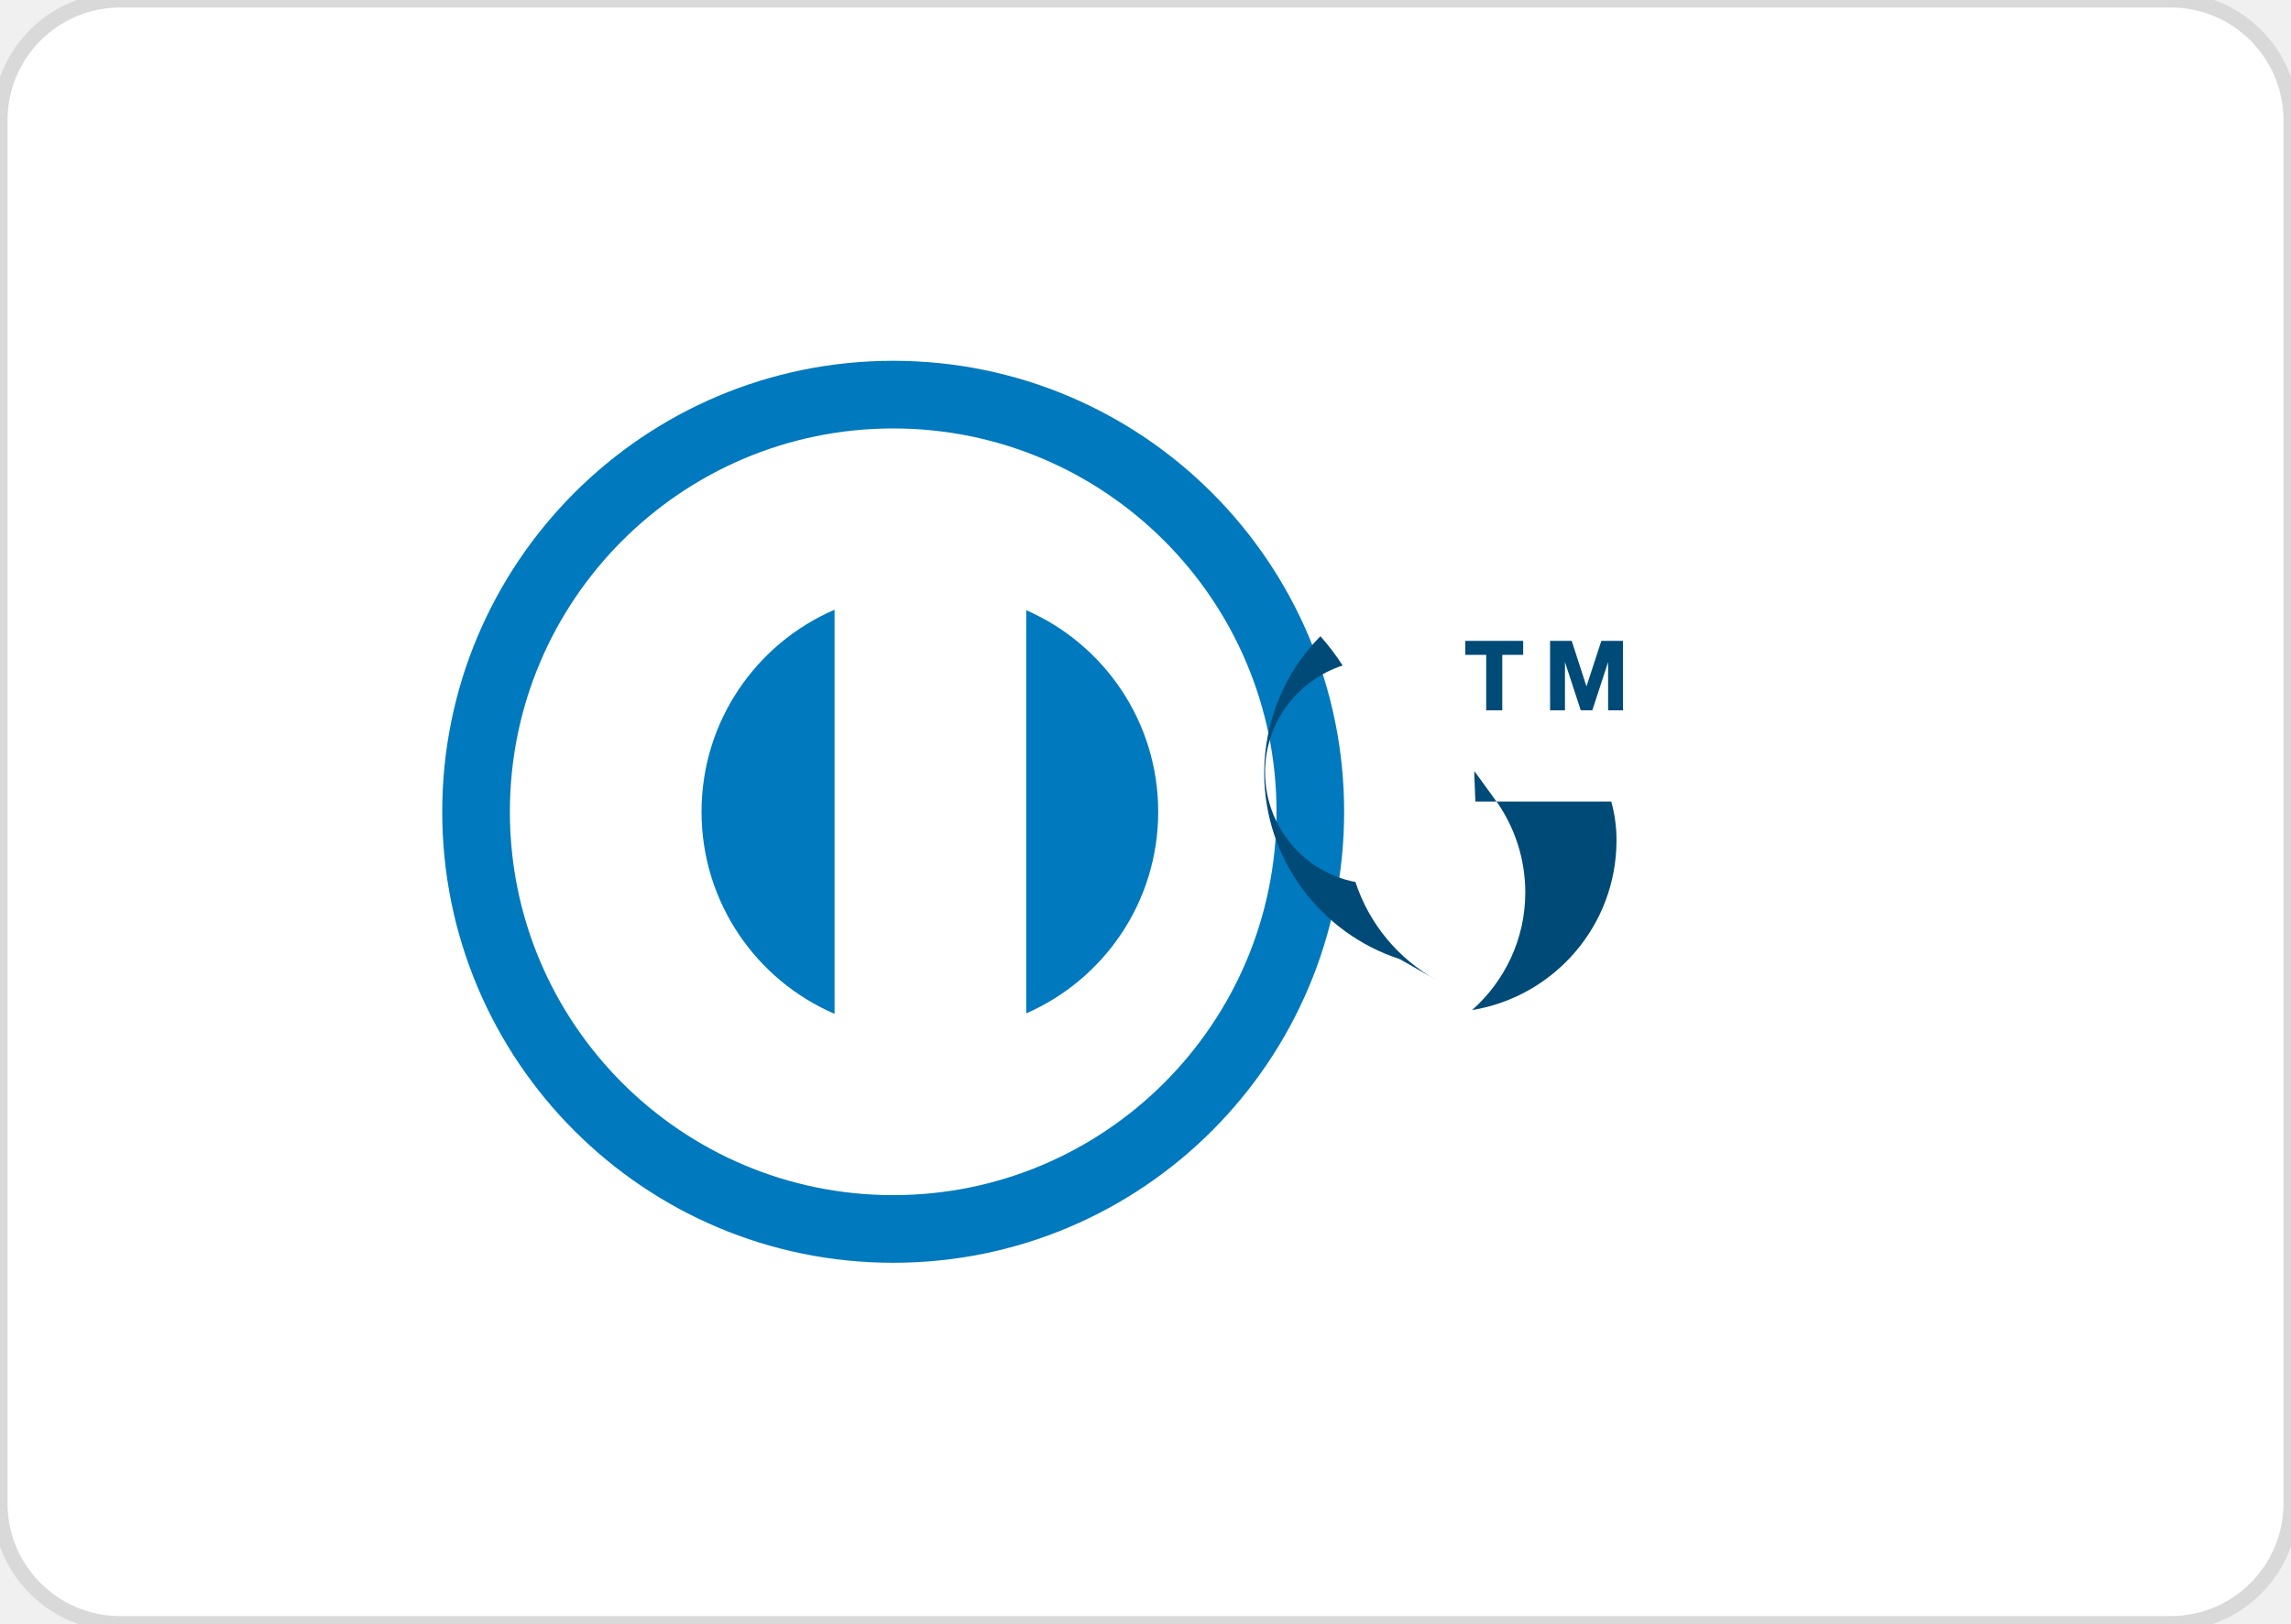
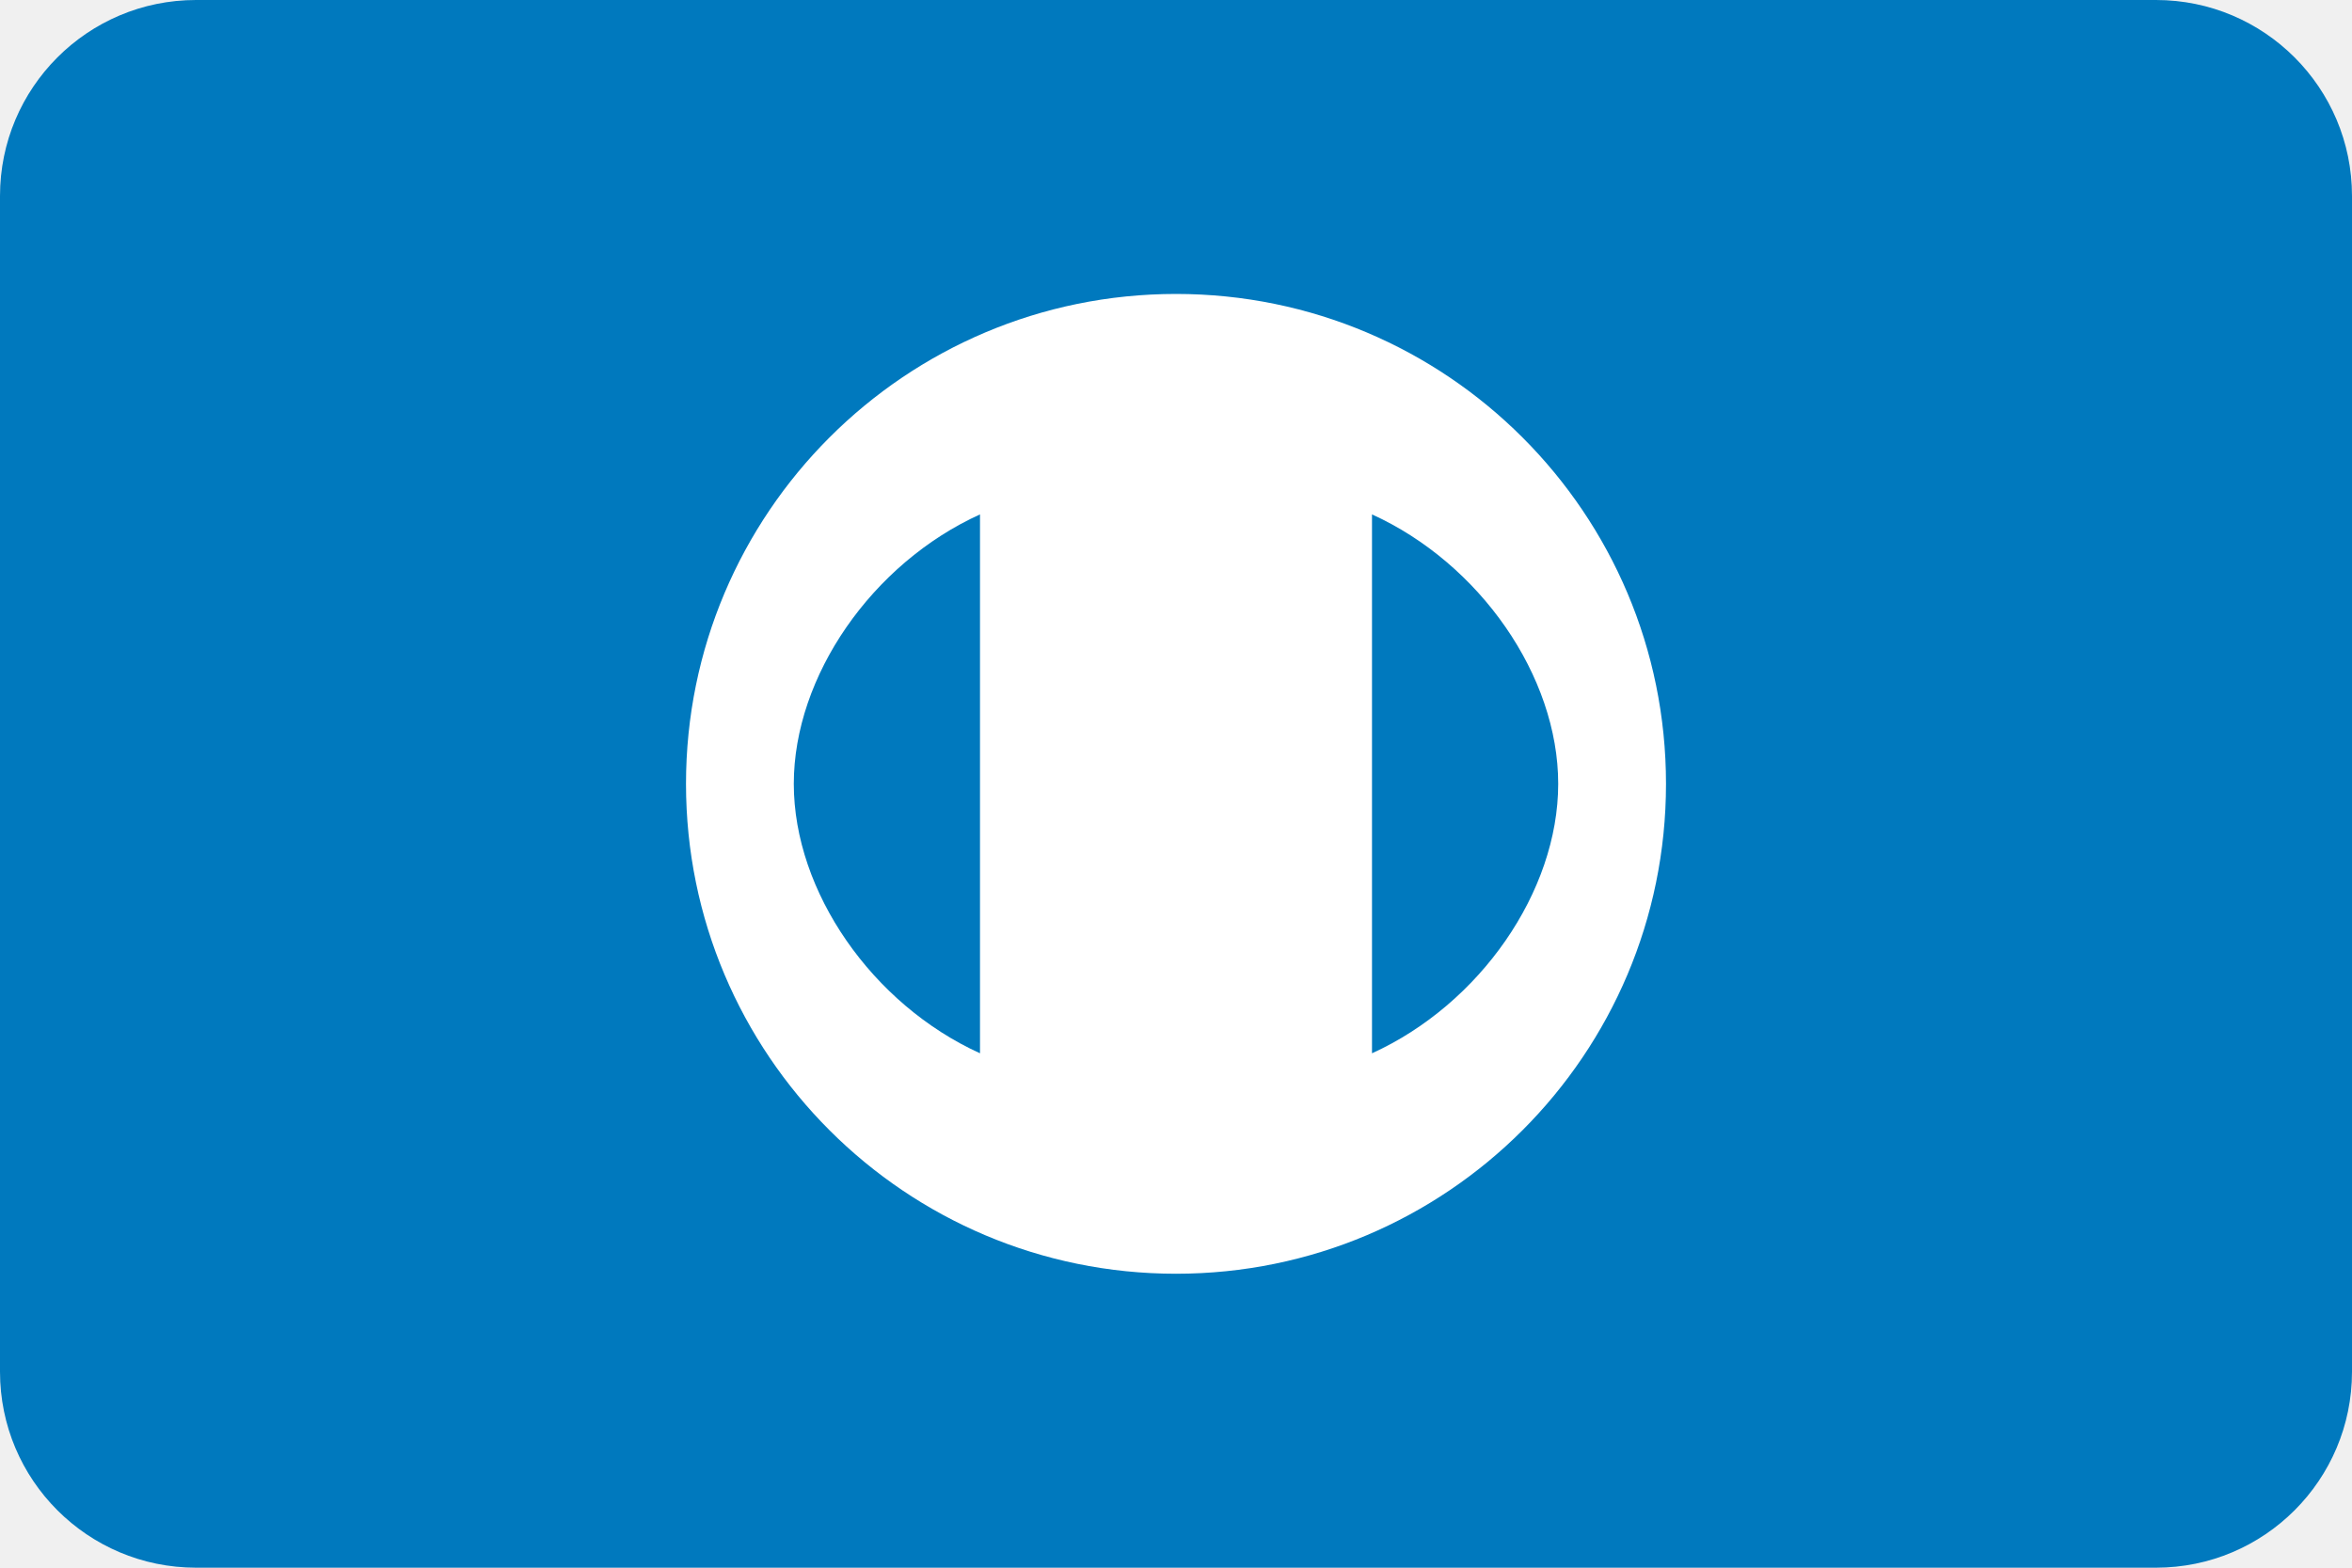
- <svg xmlns="http://www.w3.org/2000/svg" viewBox="0 0 152.41 108" fill="none">
-   <rect width="152.41" height="108" rx="8" fill="#FFF" stroke="#D9D9D9" />
-   <path fill="#0079BE" d="M89.42 54c0 16.57-13.43 30-30 30-16.57 0-30-13.43-30-30s13.43-30 30-30c16.57 0 30 13.43 30 30z" />
-   <path fill="#FFF" d="M59.42 28.5c-14.08 0-25.5 11.42-25.5 25.5s11.42 25.5 25.5 25.5 25.5-11.42 25.5-25.5-11.42-25.5-25.5-25.5z" />
-   <path fill="#0079BE" d="M46.67 54c0-6.02 3.64-11.2 8.85-13.44v26.88c-5.21-2.24-8.85-7.42-8.85-13.44zm21.6 13.41V40.59c5.17 2.26 8.78 7.41 8.78 13.41s-3.61 11.15-8.78 13.41z" />
-   <path fill="#004A77" d="M98.87 43.56h-1.39v-.93h3.85v.93h-1.39v3.69h-1.07v-3.69zm4.25-.93h1.44l.98 3.03.99-3.03h1.44v4.62h-.99v-3.21l-1.05 3.21h-.77l-1.05-3.21v3.21h-.99v-4.62z" />
-   <path fill="#004A77" d="M98.15 53.32h9.04c.23.82.35 1.68.35 2.57 0 5.69-4.16 10.41-9.61 11.3 2.17-1.92 3.54-4.72 3.54-7.82 0-2.19-.67-4.23-1.82-5.92l-.03-.04-.5-.69-1.04-1.43v.24l.07 1.79z" />
-   <path fill="#004A77" d="M95.56 65.19a11.58 11.58 0 01-5.39-6.52c-3.42-.65-6.01-3.68-6.01-7.31 0-3.31 2.17-6.12 5.16-7.09-.44-.69-.94-1.34-1.48-1.95a12.99 12.99 0 00-3.74 9.08c0 5.79 3.79 10.7 9.02 12.4l2.44 1.39z" />
+ <svg xmlns="http://www.w3.org/2000/svg" viewBox="0 0 48 32">
+   <rect width="48" height="32" rx="4" fill="#0079BE" />
+   <circle cx="24" cy="16" r="10" fill="#fff" />
+   <path d="M20 10.5v11c-2.2-1-3.8-3.3-3.8-5.5s1.6-4.5 3.8-5.5zm8 0c2.2 1 3.8 3.3 3.8 5.5s-1.6 4.5-3.8 5.5v-11z" fill="#0079BE" />
</svg>
